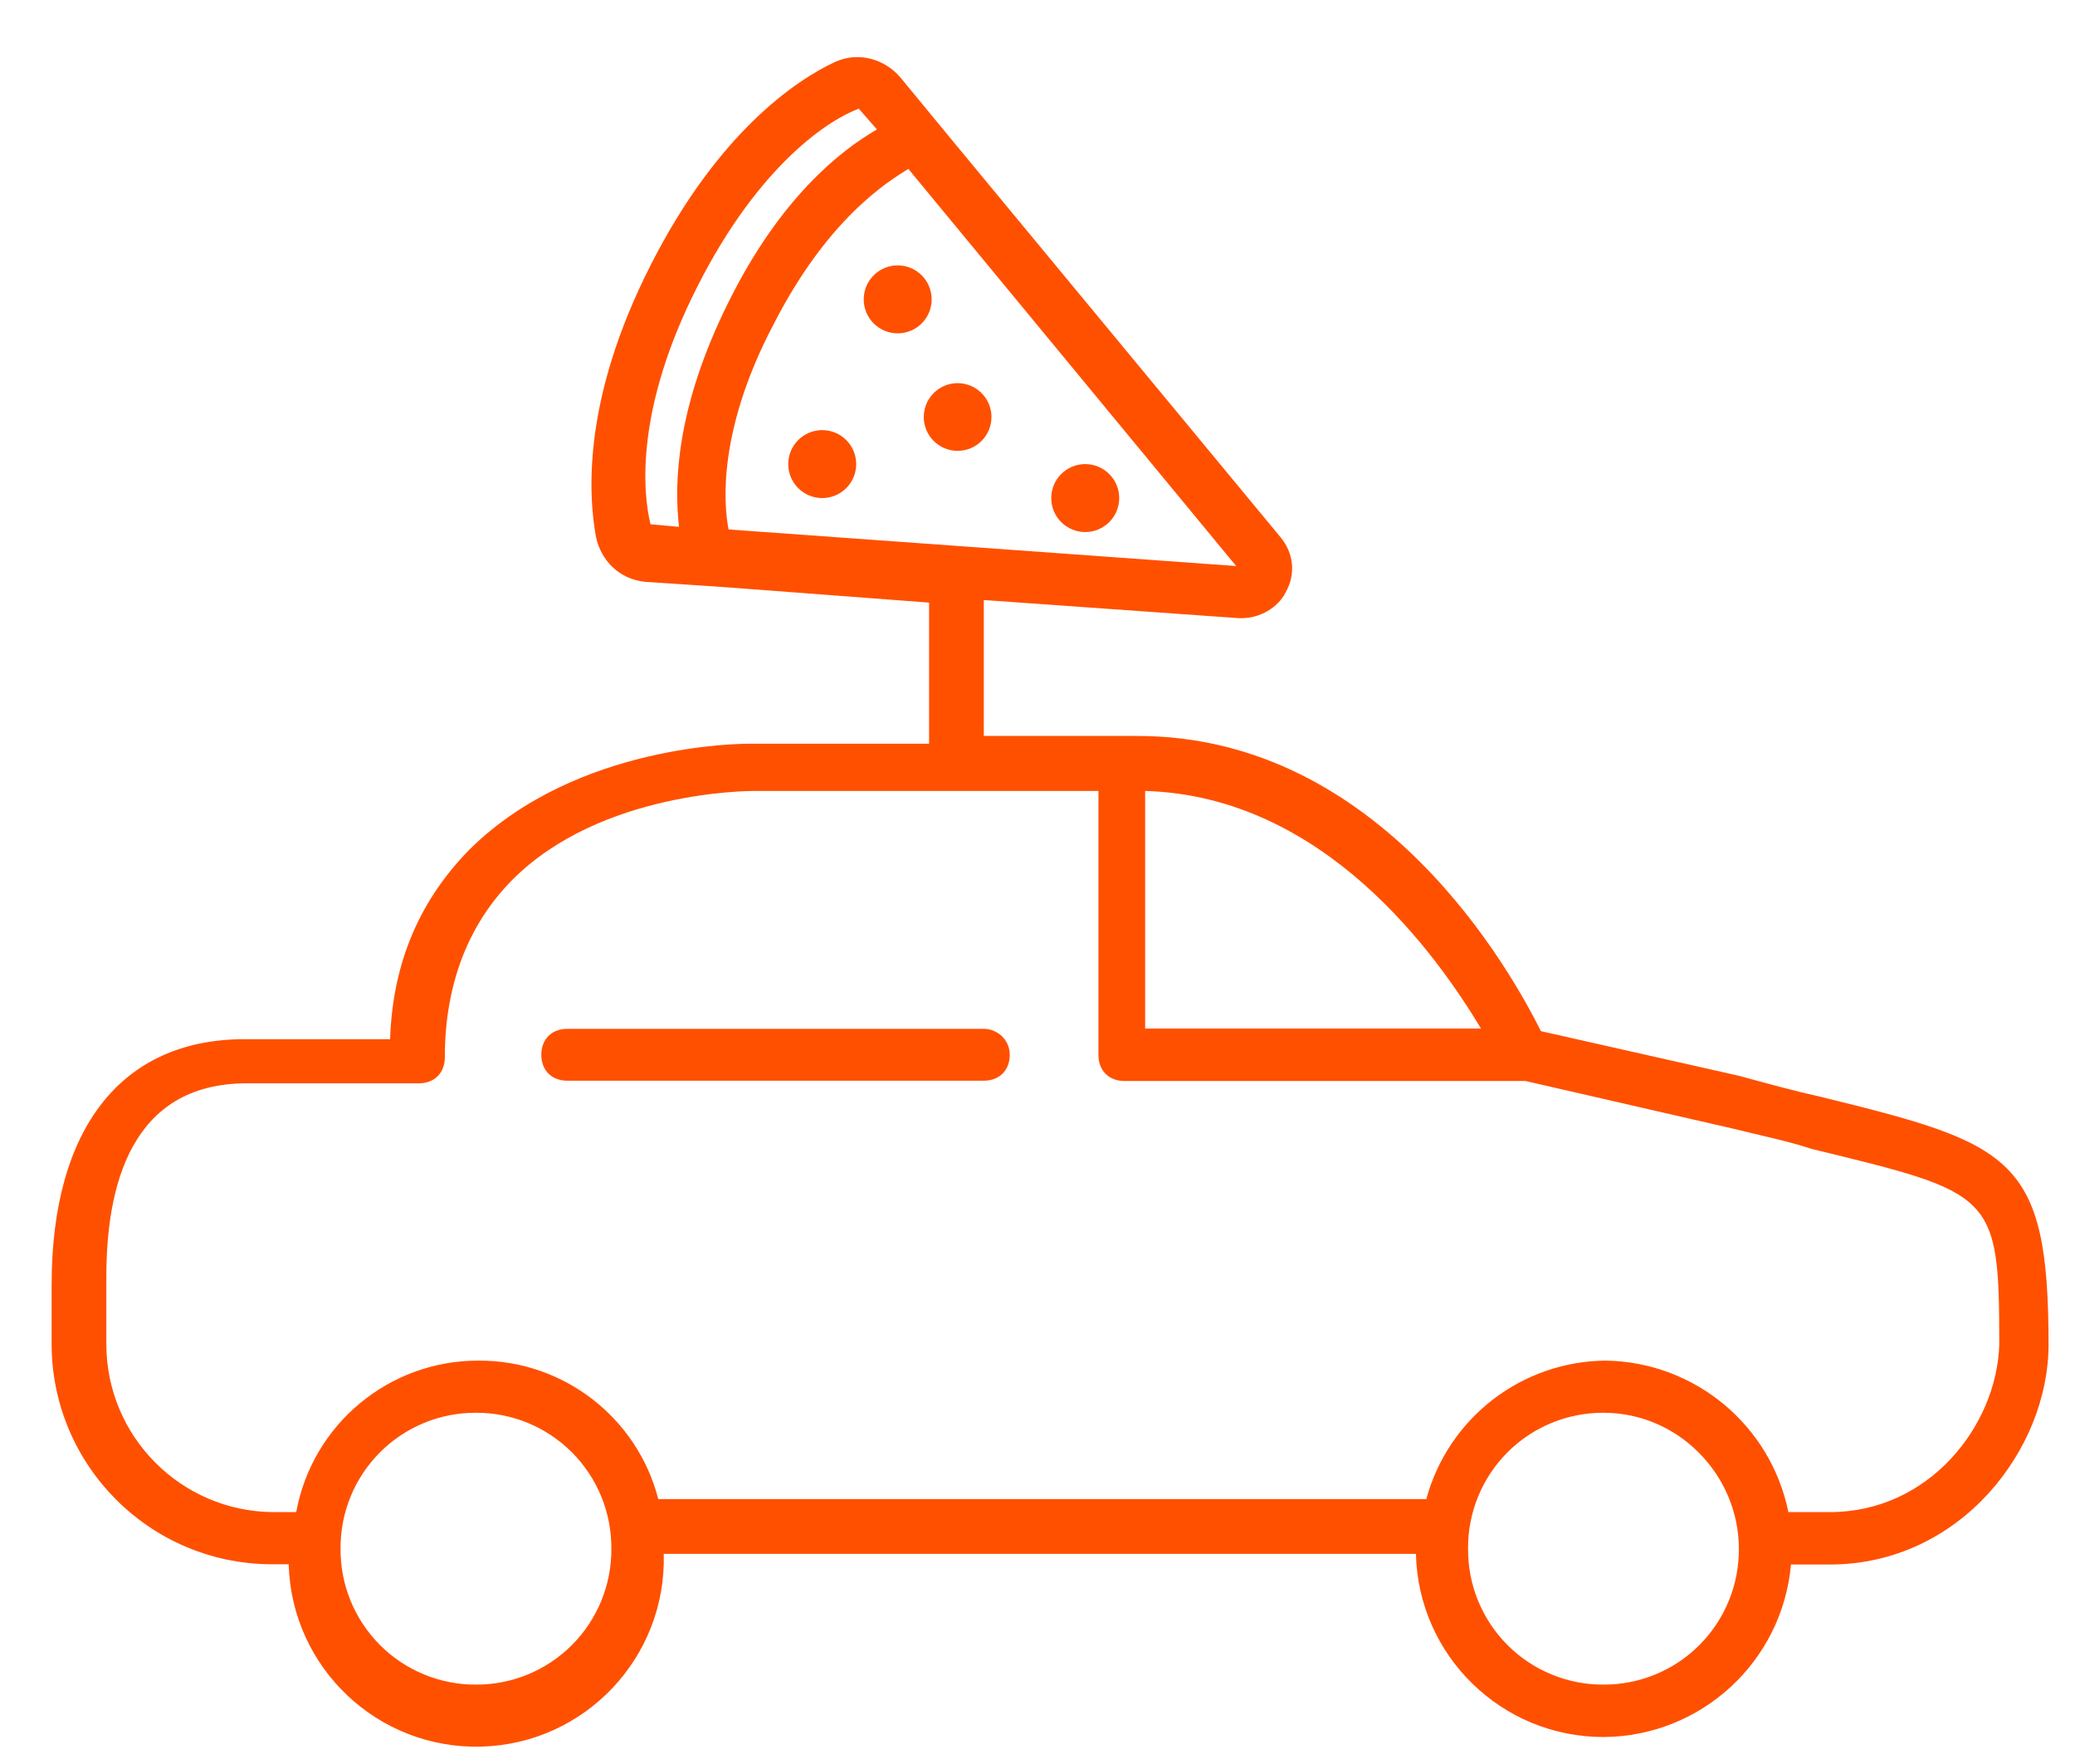
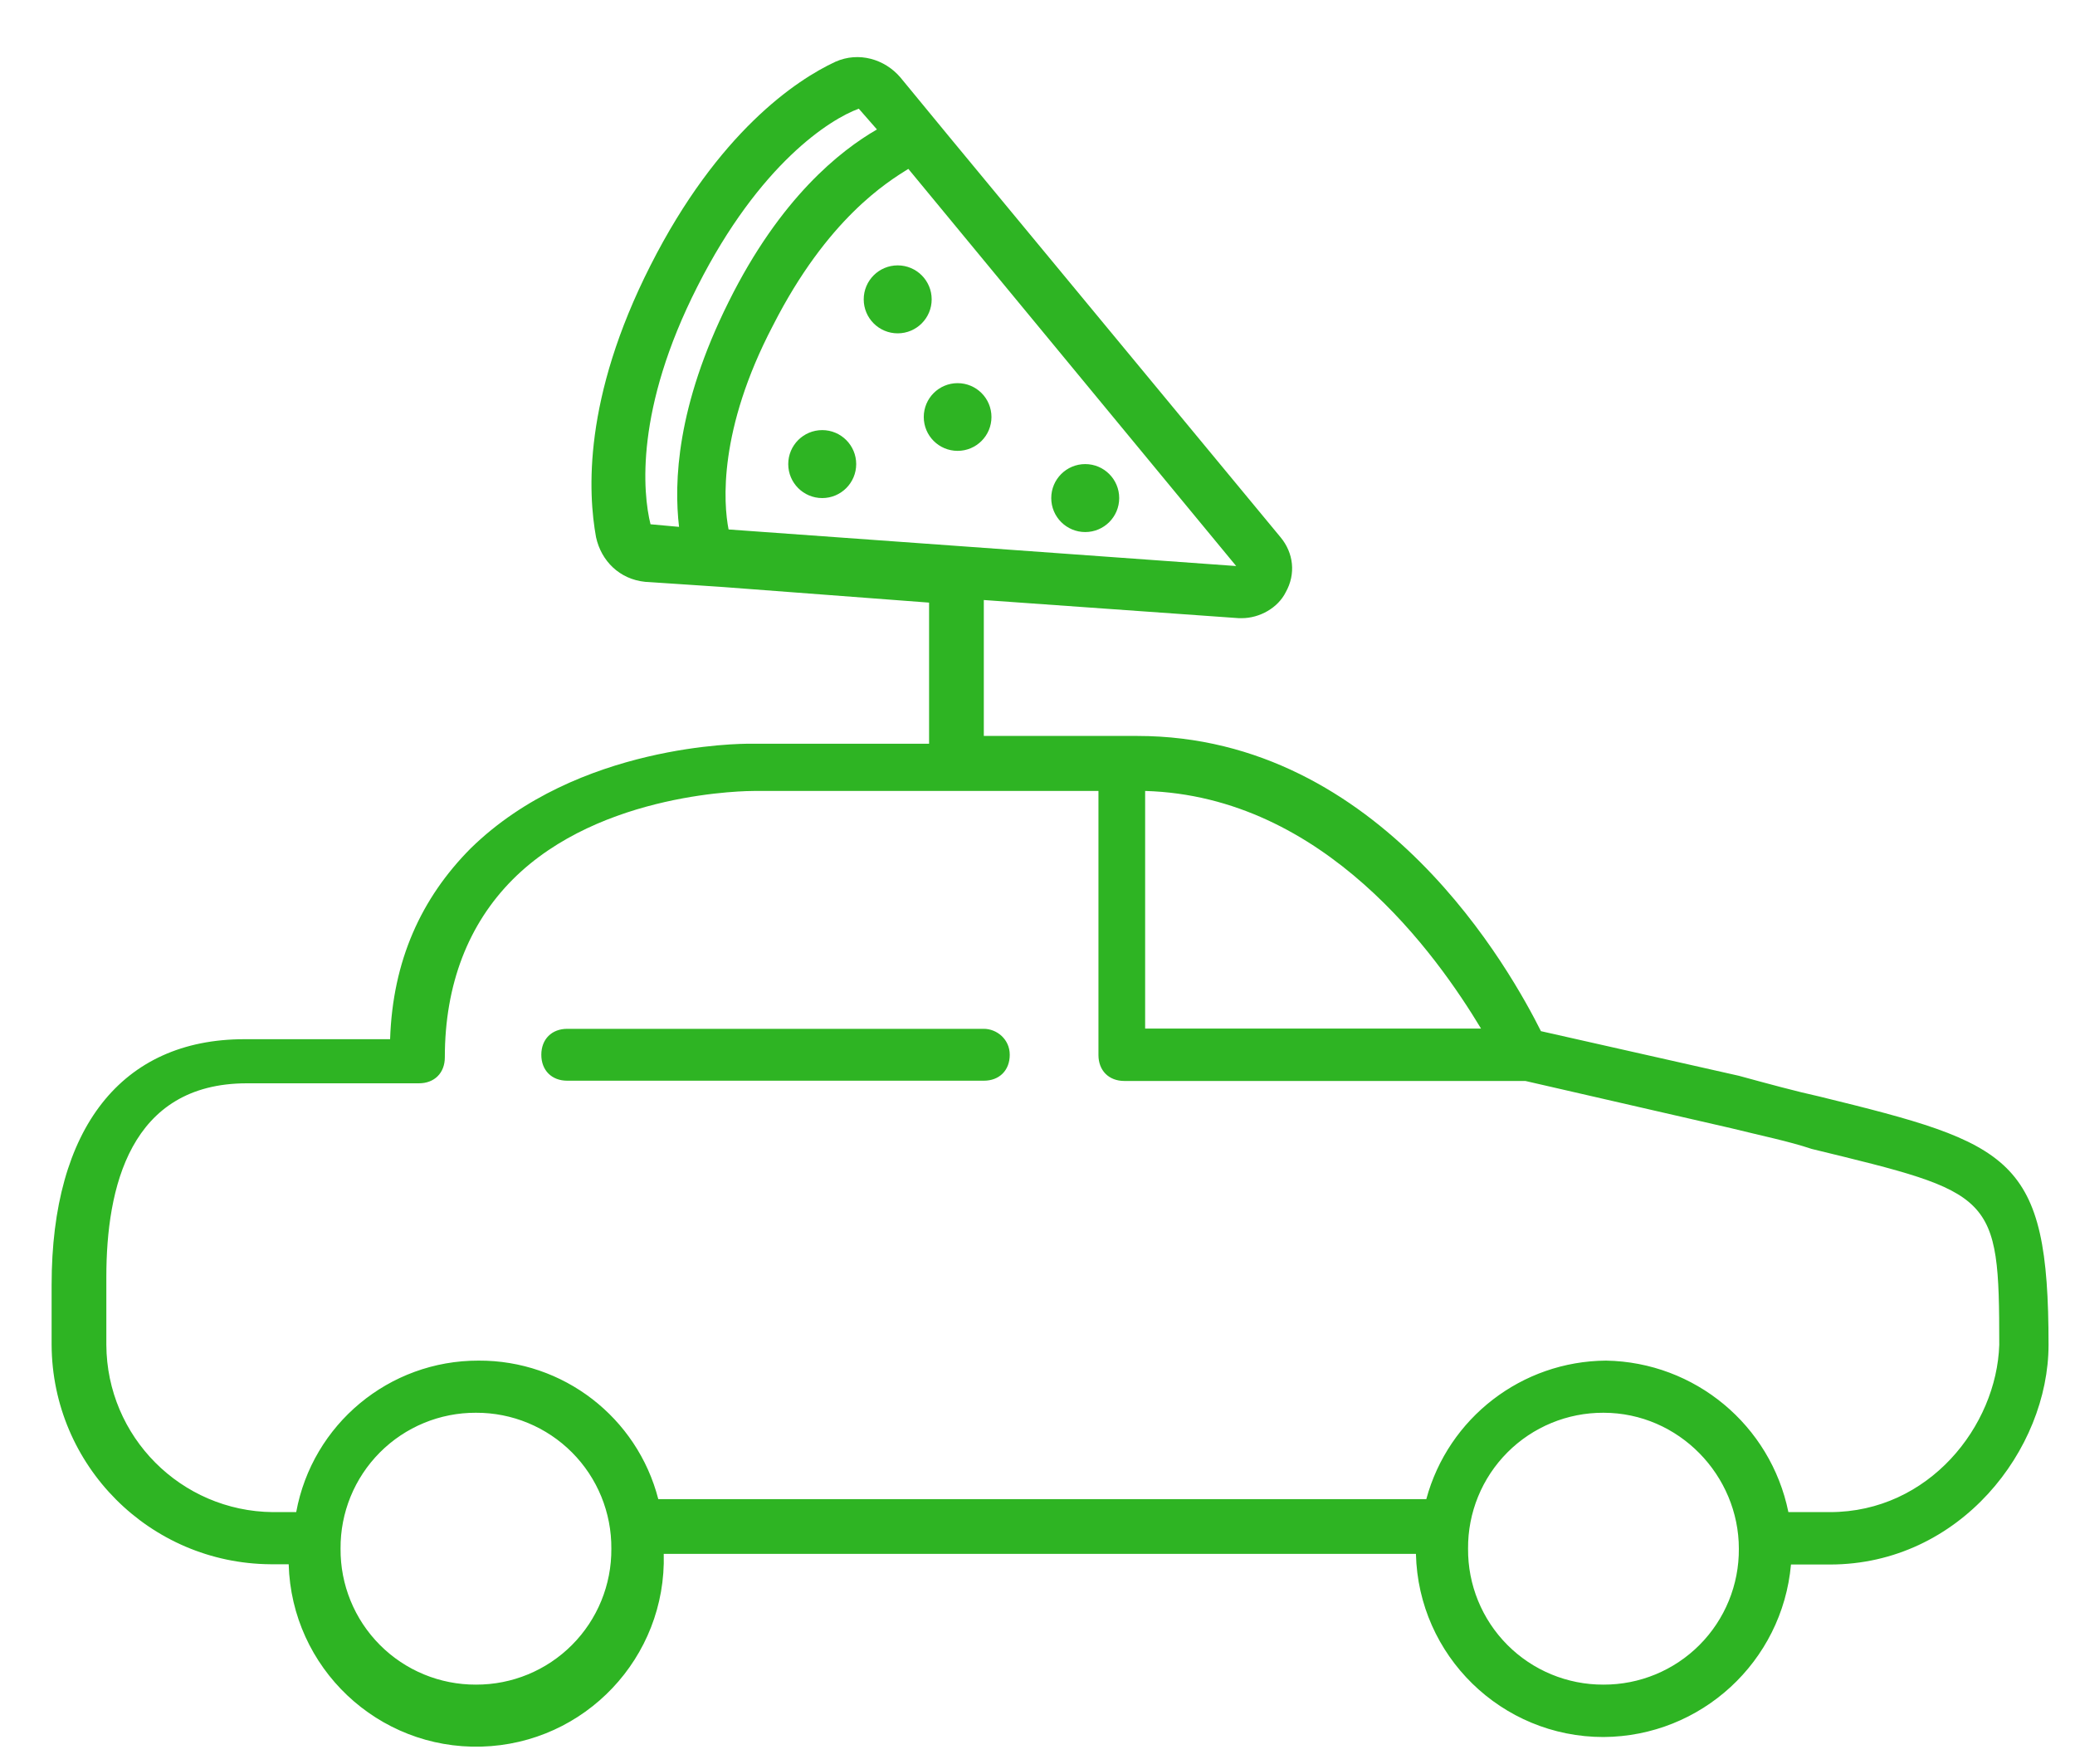
<svg xmlns="http://www.w3.org/2000/svg" xmlns:xlink="http://www.w3.org/1999/xlink" width="80" height="68" viewBox="0 0 80 68">
  <defs>
    <path id="382ga" d="M369.7 577.58a1.3 1.3 0 1 1 0 2.62 1.3 1.3 0 0 1 0-2.62zm2.91-6.35a1.3 1.3 0 1 1 0 2.62 1.3 1.3 0 0 1 0-2.62zm2.31 4.54a1.3 1.3 0 1 1 0 2.61 1.3 1.3 0 0 1 0-2.61zm4.92 3.12a1.3 1.3 0 1 1 0 2.62 1.3 1.3 0 0 1 0-2.62zm37.14 33.95c0 4.03-3.41 8.47-8.43 8.47h-1.5a7.3 7.3 0 0 1-7.23 6.65 7.23 7.23 0 0 1-7.23-7.06h-29a7.23 7.23 0 0 1-14.46.4h-.7a8.5 8.5 0 0 1-8.44-8.46v-2.31c0-6.05 2.71-9.47 7.43-9.47h5.62c.1-3.03 1.2-5.44 3.11-7.36 4.12-4.03 10.44-4.03 10.74-4.03h6.93v-5.44l-7.93-.6-3.01-.2c-1-.1-1.7-.81-1.9-1.72-.31-1.71-.51-5.34 2.1-10.48 2.6-5.13 5.62-7.15 7.13-7.85.9-.4 1.9-.1 2.5.6l1.91 2.32 12.75 15.41c.5.6.6 1.41.2 2.12-.3.6-1 1-1.7 1h-.1l-9.84-.7v5.24h5.92c9.44 0 14.45 9.17 15.56 11.38l7.63 1.72c1.1.3 2.2.6 3.11.8 7.43 1.82 8.83 2.32 8.83 9.57zm-31.32-30.02l-12.64-15.31c-.8.5-3.12 1.91-5.22 6.04-2.11 4.03-1.91 6.85-1.71 7.86zm-22.58-1.61l1.1.1c-.2-1.71-.1-4.64 1.91-8.67 2-4.03 4.32-5.84 5.72-6.65l-.7-.8c-1.1.4-3.82 2.11-6.22 6.85-2.41 4.74-2.11 7.96-1.81 9.17zm19.07 10.28v9.16h12.95c-1.7-2.82-6.02-8.96-12.95-9.16zm-20.58 29.21a5.2 5.2 0 0 0-5.22-5.24 5.2 5.2 0 0 0-5.22 5.24 5.2 5.2 0 0 0 5.22 5.24 5.2 5.2 0 0 0 5.22-5.24zm43.47 0c0-2.82-2.31-5.24-5.22-5.24a5.2 5.2 0 0 0-5.22 5.24 5.2 5.2 0 0 0 5.22 5.24 5.2 5.2 0 0 0 5.22-5.24zm10.04-7.86c0-5.84-.2-5.84-7.23-7.55-.9-.3-1.9-.5-3.11-.8l-7.93-1.82h-15.46c-.6 0-1-.4-1-1v-10.18h-13.26c-.2 0-5.92 0-9.33 3.42-1.7 1.71-2.61 4.03-2.61 6.85 0 .6-.4 1-1 1h-6.63c-4.52 0-5.42 4.04-5.42 7.46v2.62a6.48 6.48 0 0 0 6.42 6.45h.9a7.13 7.13 0 0 1 7.03-5.84 7.12 7.12 0 0 1 6.93 5.34h29.61a7.23 7.23 0 0 1 6.93-5.34 7.3 7.3 0 0 1 7.03 5.84h1.6c3.82 0 6.43-3.32 6.53-6.45zm-38.15-11.18c0 .6-.4 1-1 1h-16.06c-.6 0-1-.4-1-1s.4-1 1-1h16.06c.5 0 1 .4 1 1z" />
  </defs>
  <g>
    <g transform="translate(-338 -561)">
-       <use fill="#ff5000" xlink:href="#382ga" />
+       <use fill="#2eb423" xlink:href="#382ga" />
    </g>
  </g>
</svg>
